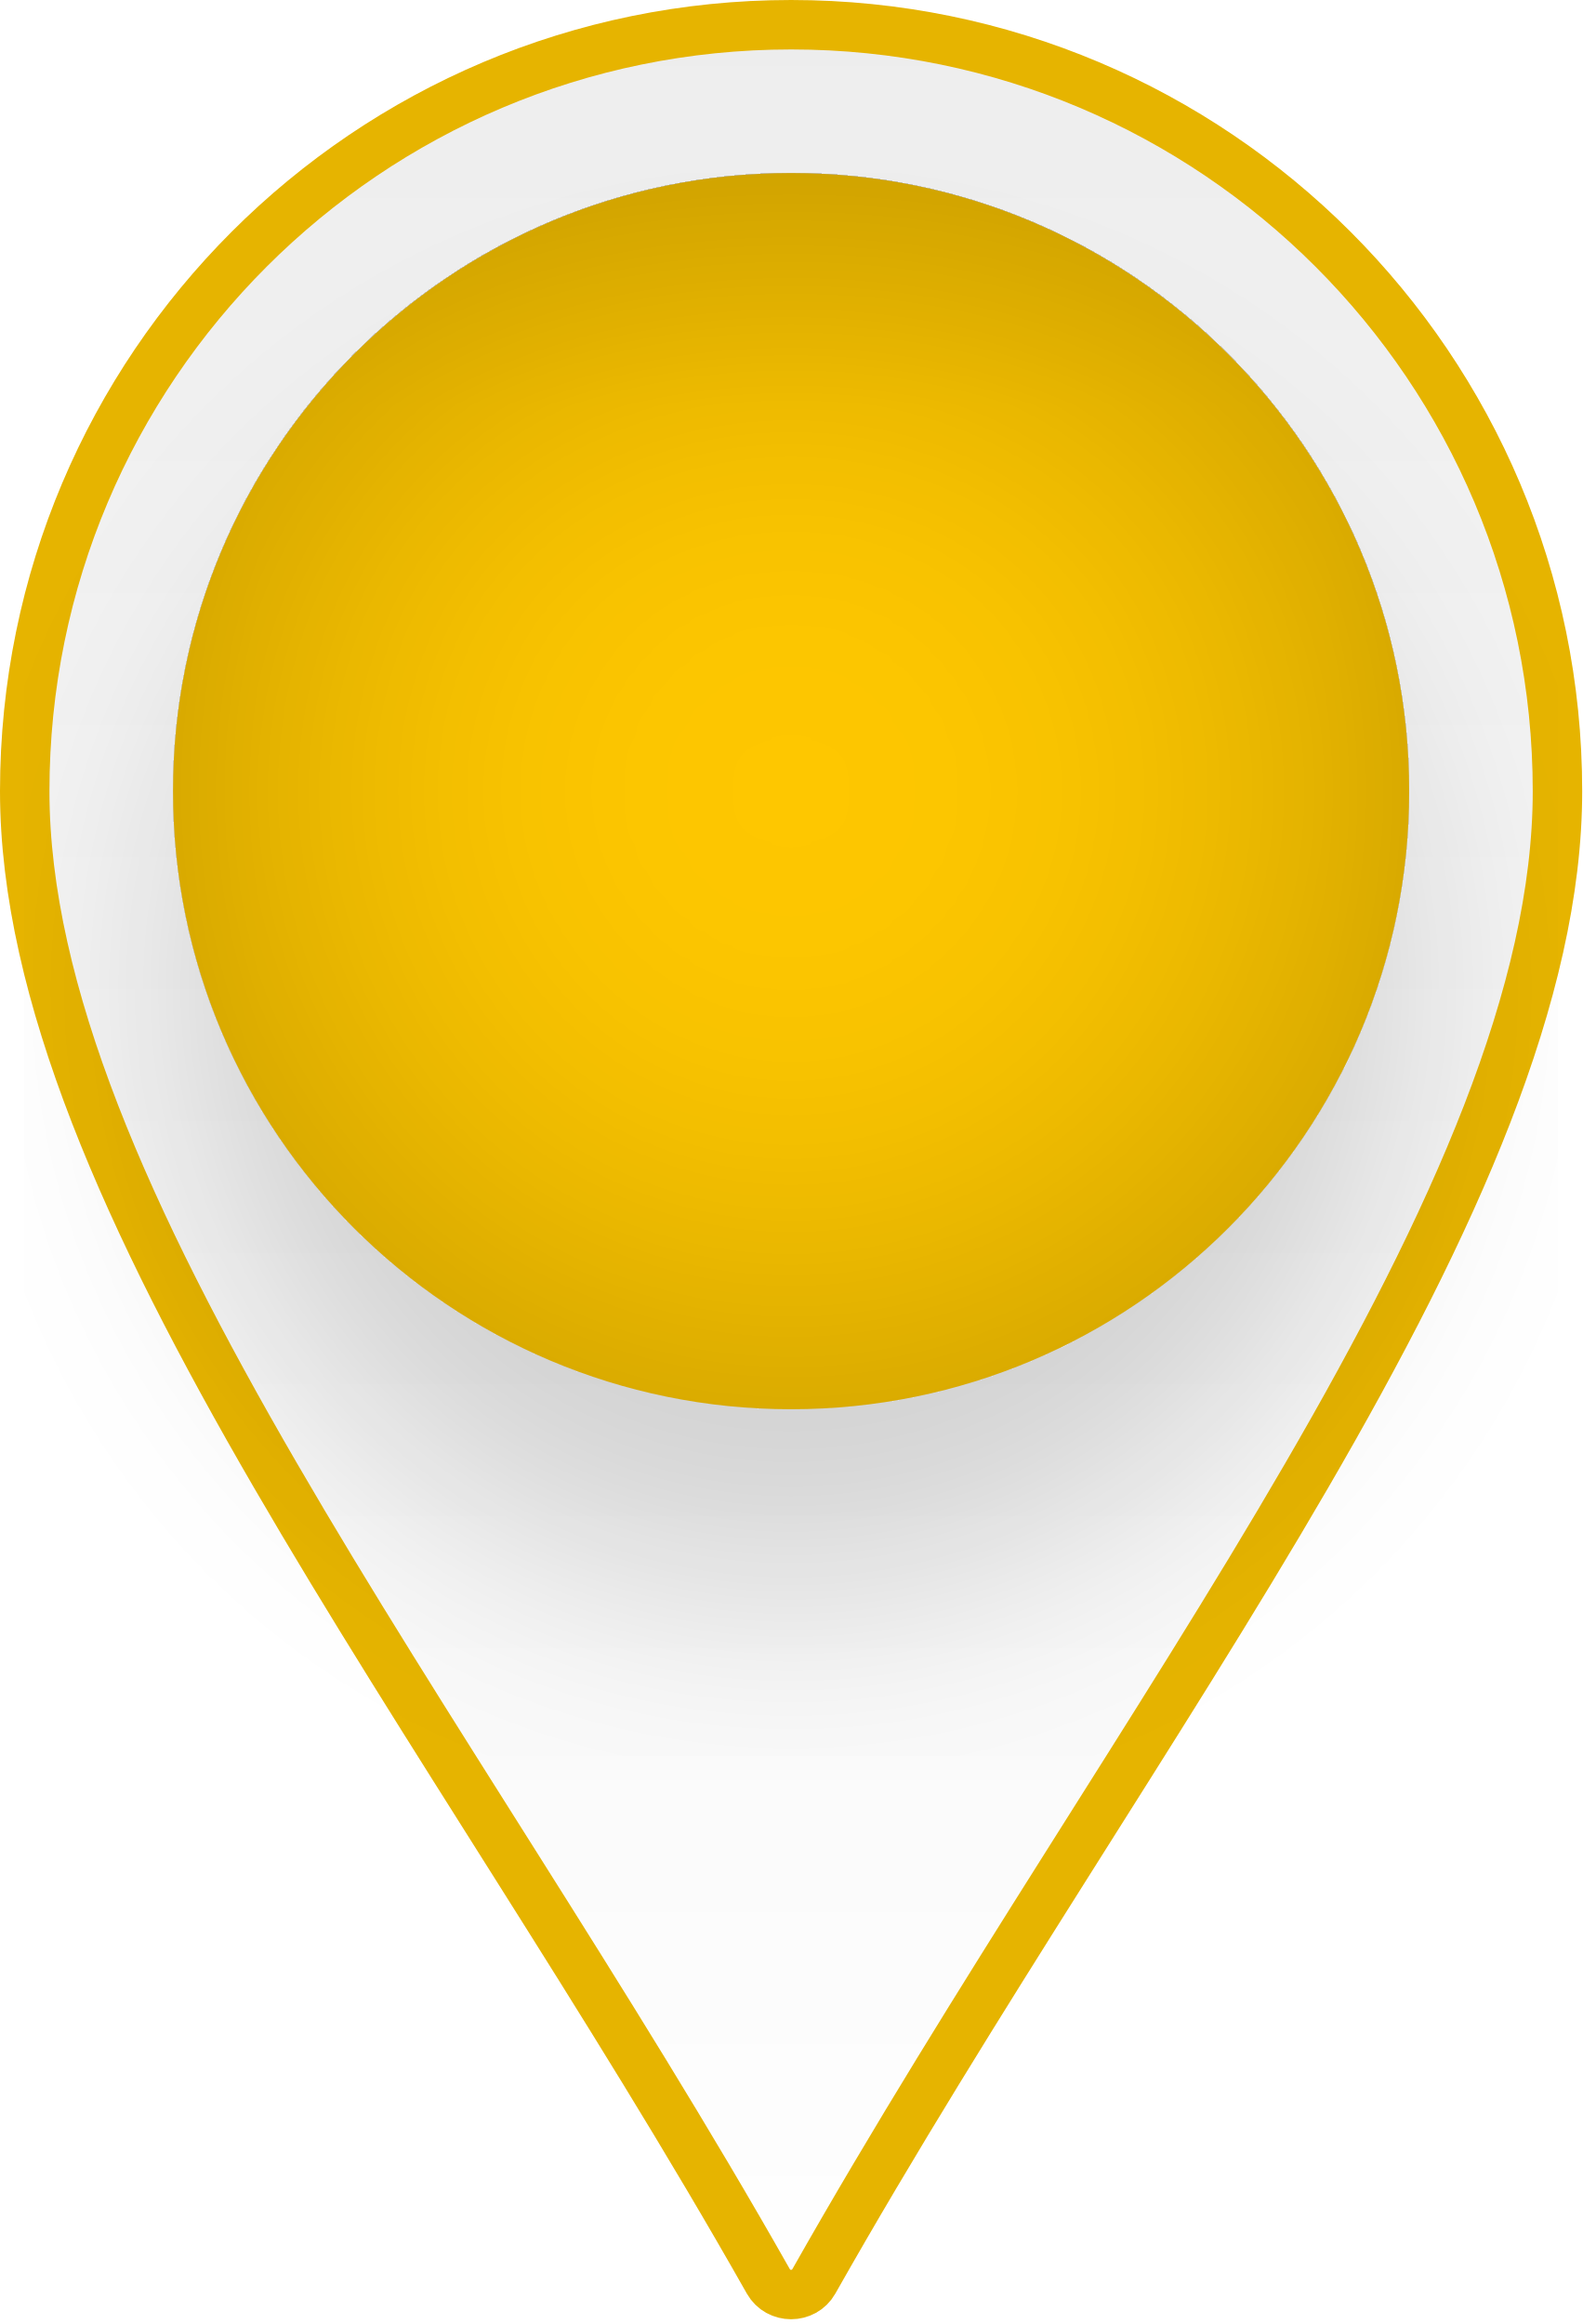
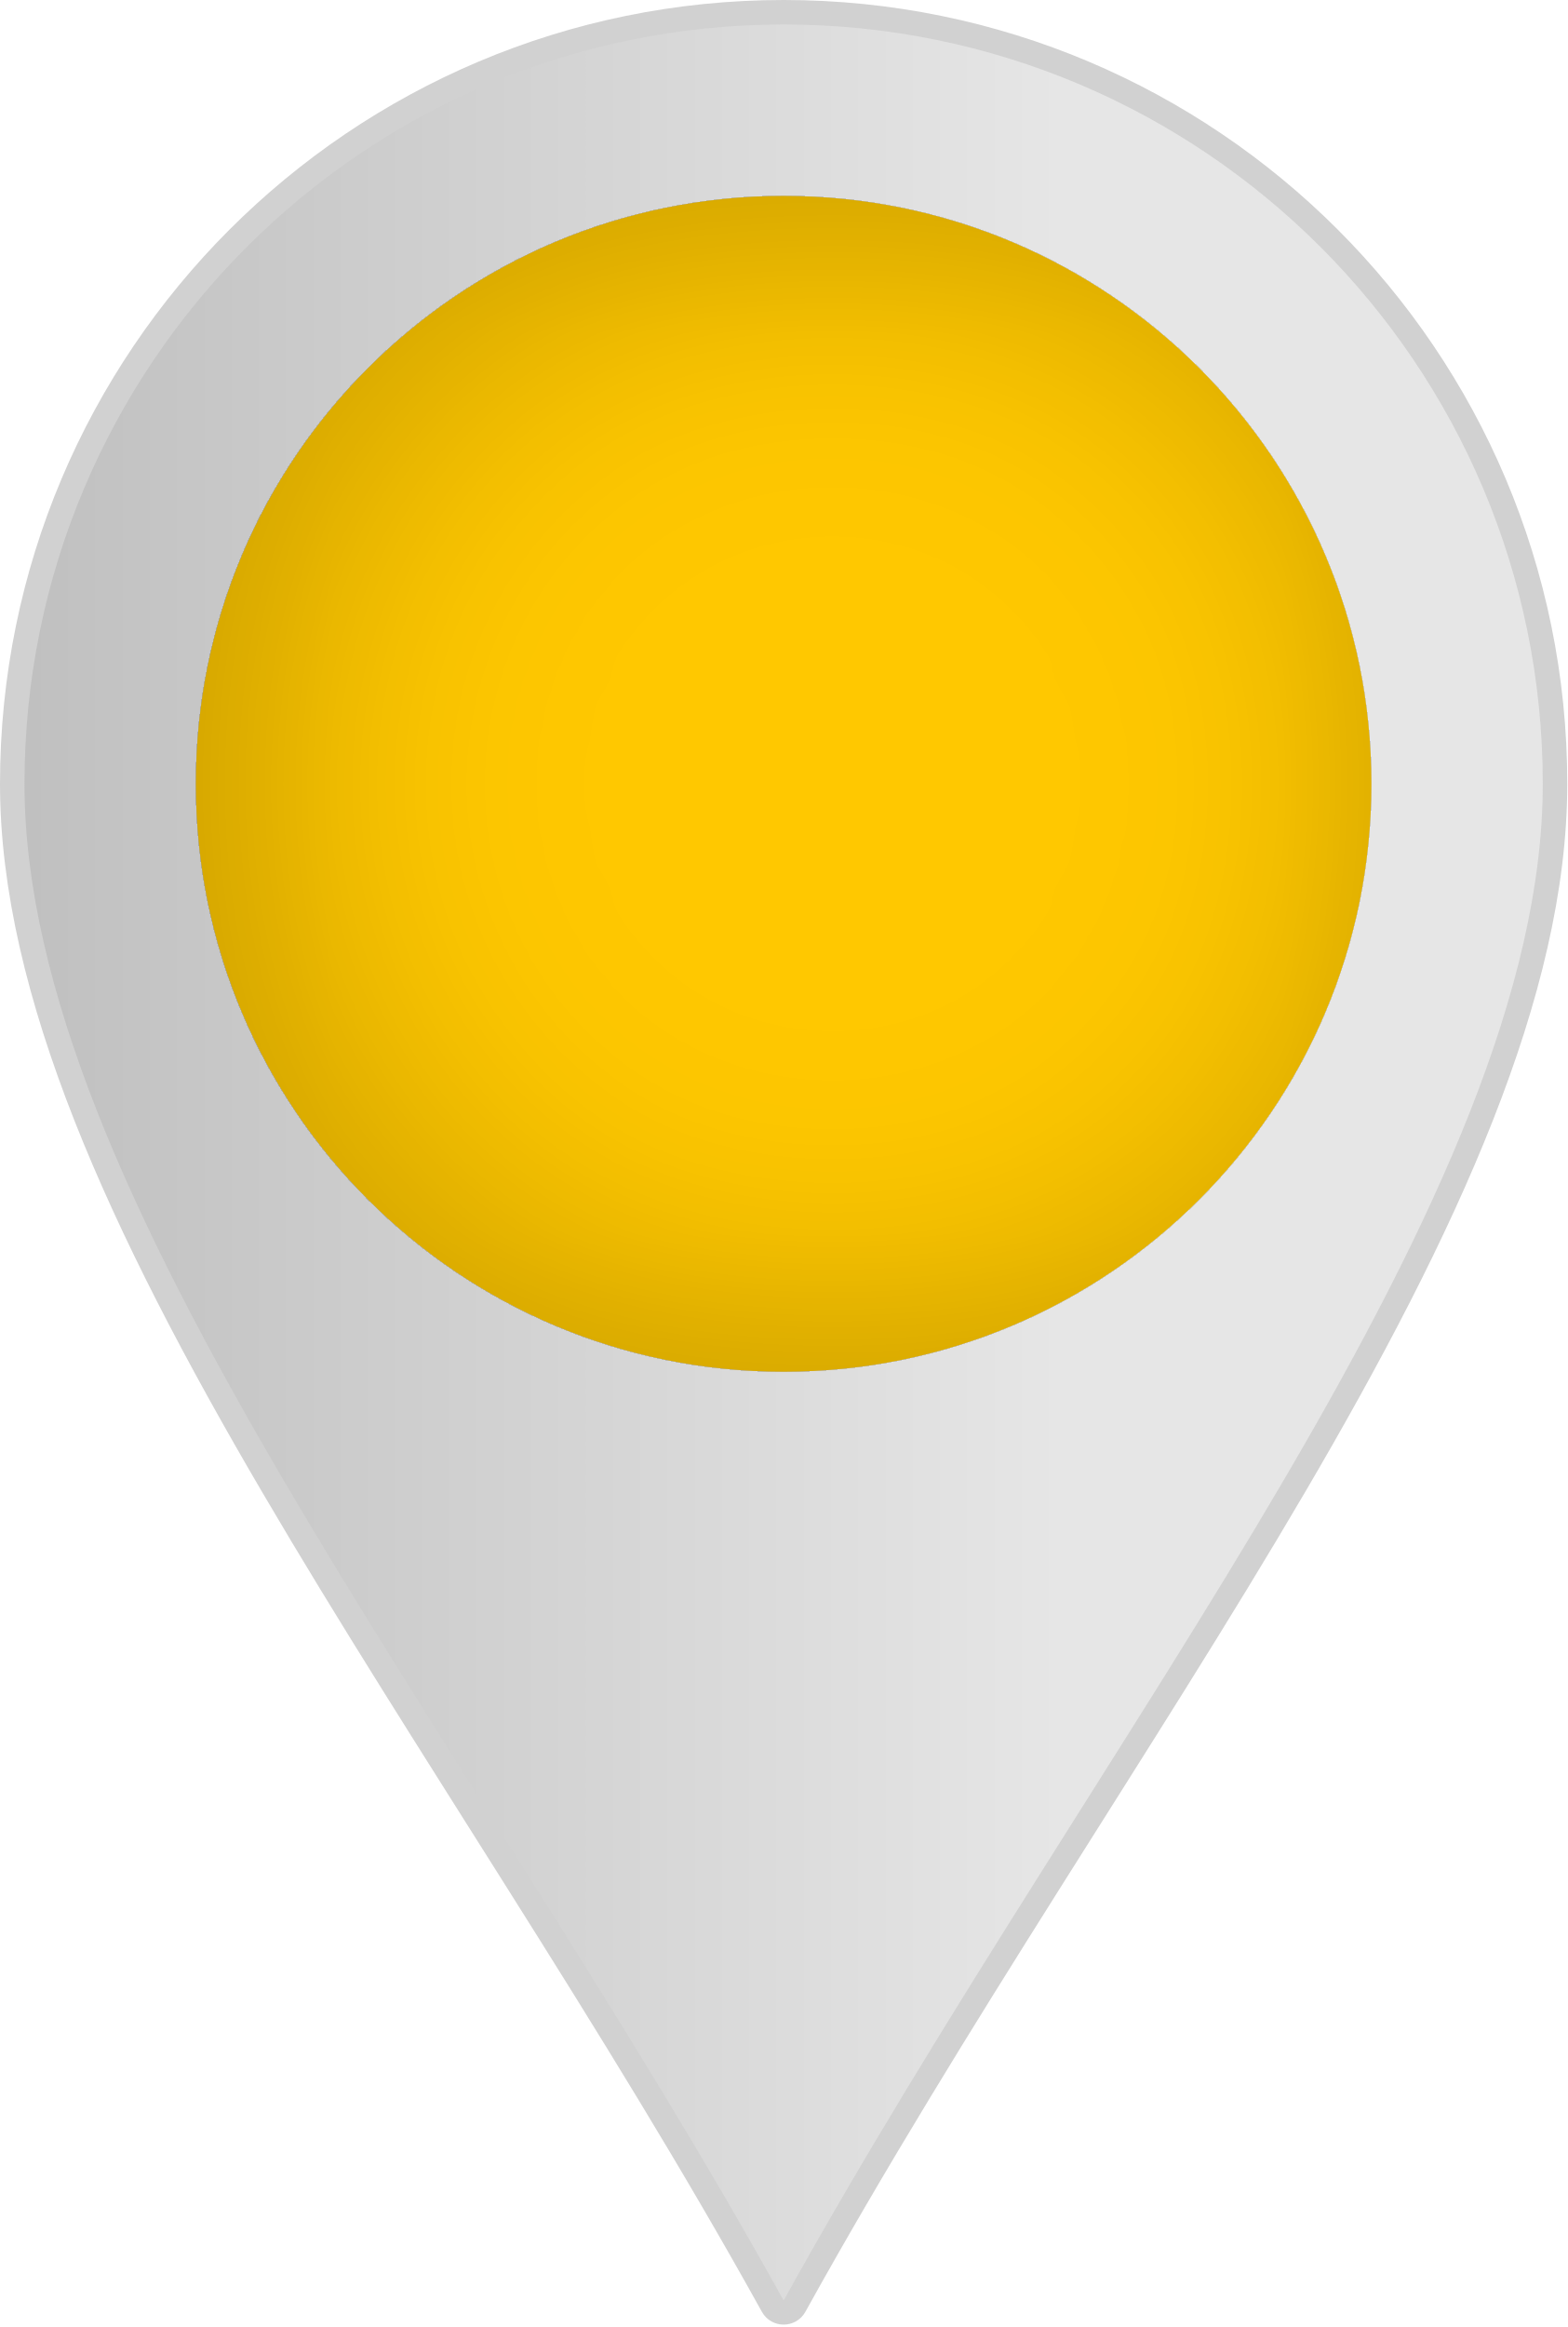
- <svg xmlns="http://www.w3.org/2000/svg" width="64" height="94" viewBox="0 0 64 94" fill="none">
-   <path d="M32 1C49.121 1 63 14.879 63 32C63 40.145 58.803 49.437 52.86 59.674C49.901 64.772 46.539 70.056 43.099 75.509C39.663 80.954 36.153 86.562 32.919 92.278C32.52 92.984 31.48 92.984 31.081 92.278C27.847 86.562 24.337 80.954 20.901 75.509C17.461 70.056 14.099 64.772 11.14 59.674C5.197 49.437 1 40.145 1 32C1 14.879 14.879 1 32 1Z" fill="url(#paint0_linear_1460_163)" stroke="#E6B400" stroke-width="2" />
-   <g filter="url(#filter0_di_1460_163)">
-     <circle cx="32" cy="32" r="25" fill="#FFC800" />
+ <svg xmlns="http://www.w3.org/2000/svg" width="64" height="95" viewBox="0 0 64 95" fill="none">
+   <path d="M32 0.5C49.397 0.5 63.5 14.603 63.5 32C63.5 40.488 59.032 50.132 52.872 60.648C49.798 65.895 46.319 71.332 42.792 76.932C39.267 82.527 35.696 88.28 32.449 94.14C32.255 94.49 31.745 94.49 31.551 94.14C28.304 88.28 24.733 82.527 21.208 76.932C17.681 71.332 14.202 65.895 11.128 60.648C4.968 50.132 0.5 40.488 0.5 32C0.5 14.603 14.603 0.5 32 0.5Z" fill="url(#paint0_linear_1464_164)" stroke="#D1D1D1" />
+   <g filter="url(#filter0_i_1464_164)">
+     <circle cx="32" cy="32" r="24" fill="#FFC800" />
  </g>
  <defs>
-     <filter id="filter0_di_1460_163" x="1" y="7" width="62" height="64" filterUnits="userSpaceOnUse" color-interpolation-filters="sRGB">
+     <filter id="filter0_i_1464_164" x="8" y="8" width="50" height="48" filterUnits="userSpaceOnUse" color-interpolation-filters="sRGB">
      <feFlood flood-opacity="0" result="BackgroundImageFix" />
+       <feBlend mode="normal" in="SourceGraphic" in2="BackgroundImageFix" result="shape" />
      <feColorMatrix in="SourceAlpha" type="matrix" values="0 0 0 0 0 0 0 0 0 0 0 0 0 0 0 0 0 0 127 0" result="hardAlpha" />
-       <feMorphology radius="3" operator="erode" in="SourceAlpha" result="effect1_dropShadow_1460_163" />
-       <feOffset dy="8" />
-       <feGaussianBlur stdDeviation="4.5" />
-       <feComposite in2="hardAlpha" operator="out" />
-       <feColorMatrix type="matrix" values="0 0 0 0 0 0 0 0 0 0 0 0 0 0 0 0 0 0 0.15 0" />
-       <feBlend mode="normal" in2="BackgroundImageFix" result="effect1_dropShadow_1460_163" />
-       <feBlend mode="normal" in="SourceGraphic" in2="effect1_dropShadow_1460_163" result="shape" />
-       <feColorMatrix in="SourceAlpha" type="matrix" values="0 0 0 0 0 0 0 0 0 0 0 0 0 0 0 0 0 0 127 0" result="hardAlpha" />
-       <feOffset />
-       <feGaussianBlur stdDeviation="10" />
+       <feMorphology radius="2" operator="erode" in="SourceAlpha" result="effect1_innerShadow_1464_164" />
+       <feOffset dx="2" />
+       <feGaussianBlur stdDeviation="6" />
      <feComposite in2="hardAlpha" operator="arithmetic" k2="-1" k3="1" />
-       <feColorMatrix type="matrix" values="0 0 0 0 0 0 0 0 0 0 0 0 0 0 0 0 0 0 0.25 0" />
-       <feBlend mode="normal" in2="shape" result="effect2_innerShadow_1460_163" />
+       <feColorMatrix type="matrix" values="0 0 0 0 0 0 0 0 0 0 0 0 0 0 0 0 0 0 0.2 0" />
+       <feBlend mode="normal" in2="shape" result="effect1_innerShadow_1464_164" />
    </filter>
-     <linearGradient id="paint0_linear_1460_163" x1="32" y1="0" x2="32" y2="96" gradientUnits="userSpaceOnUse">
-       <stop stop-color="#EDEDED" />
-       <stop offset="1" stop-color="white" />
+     <linearGradient id="paint0_linear_1464_164" x1="-5.29819e-07" y1="32" x2="64" y2="32" gradientUnits="userSpaceOnUse">
+       <stop stop-color="#BFBFBF" />
+       <stop offset="0.678" stop-color="#E6E6E6" />
+       <stop offset="1" stop-color="#E6E6E6" />
    </linearGradient>
  </defs>
</svg>
